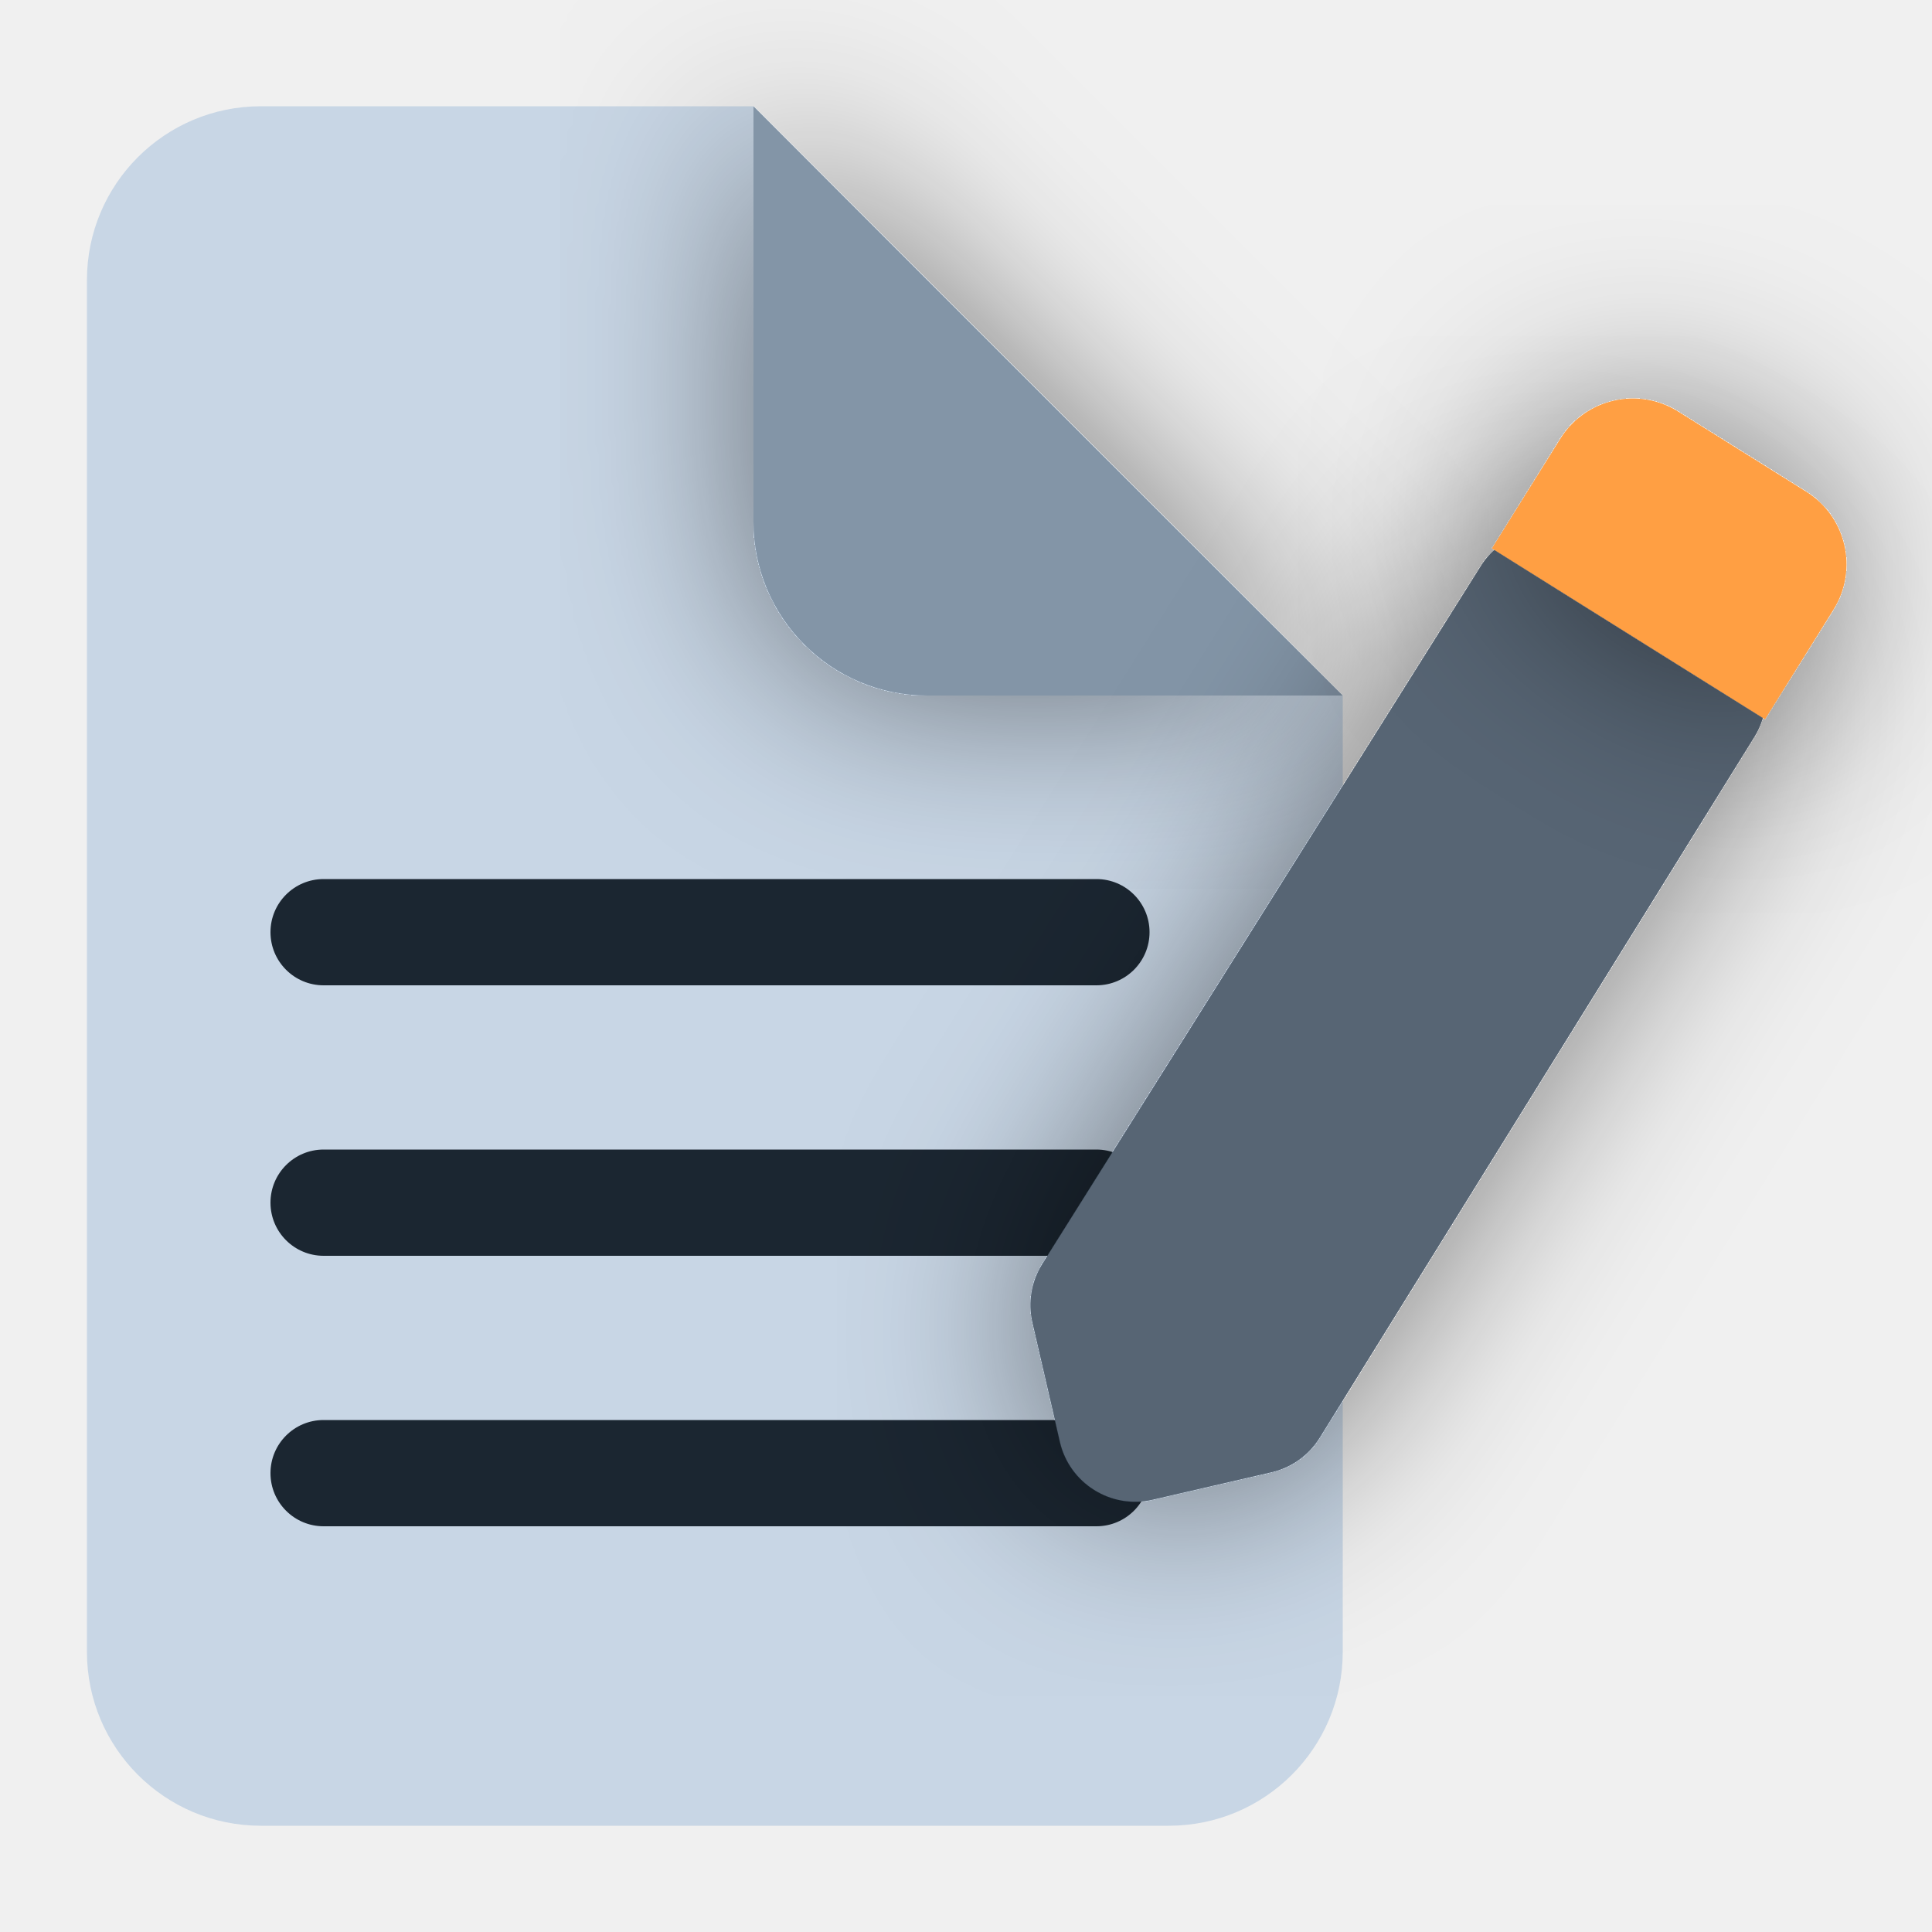
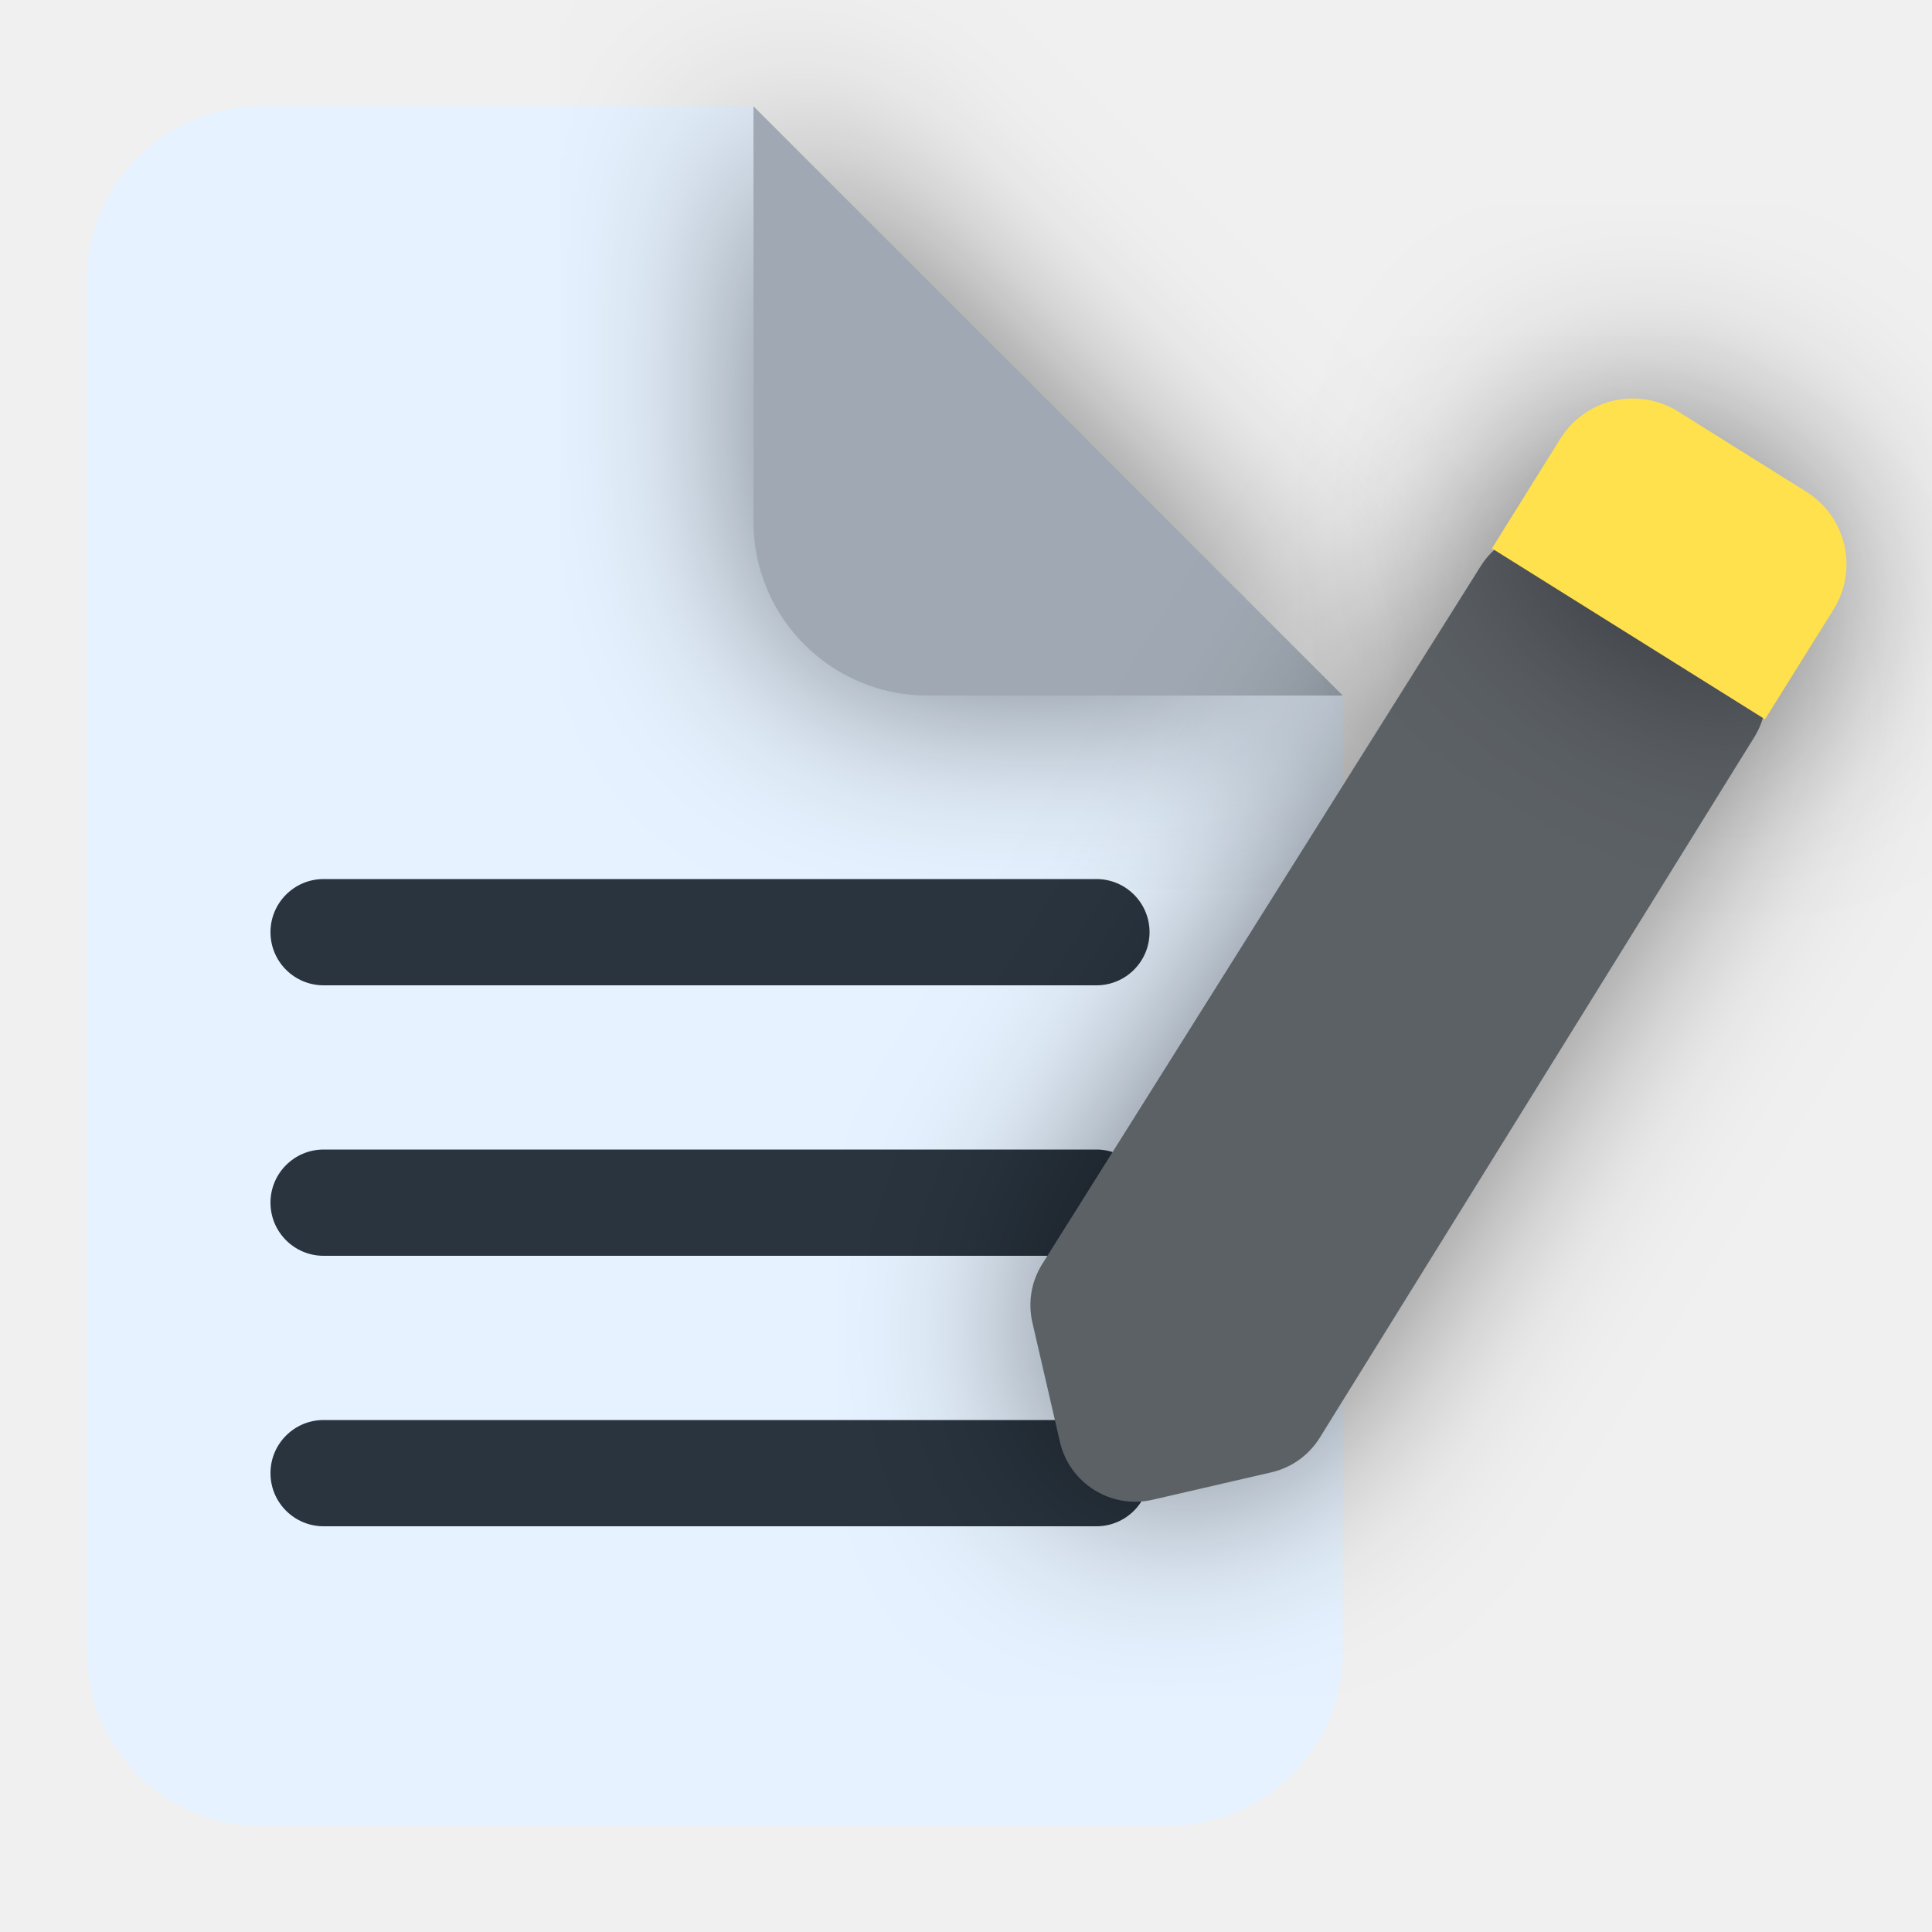
<svg xmlns="http://www.w3.org/2000/svg" width="200" height="200" viewBox="0 0 200 200" fill="none">
  <g clip-path="url(#clip0_77_54)">
-     <path fill-rule="evenodd" clip-rule="evenodd" d="M27 11C17.059 11 9 19.059 9 29V171C9 180.941 17.059 189 27 189H121C130.941 189 139 180.941 139 171V72L78 11H27Z" fill="#C8D6E5" />
+     <path fill-rule="evenodd" clip-rule="evenodd" d="M27 11C17.059 11 9 19.059 9 29V171C9 180.941 17.059 189 27 189H121C130.941 189 139 180.941 139 171V72L78 11H27Z" fill="#E6F2FF" />
    <g filter="url(#filter0_d_77_54)">
      <g clip-path="url(#clip1_77_54)">
-         <path d="M78 72H139L78 11V72Z" fill="#8395A7" />
+         <path d="M78 72H139L78 11V72Z" fill="#A0A9B3" />
      </g>
    </g>
-     <rect x="28" y="91" width="91" height="11" rx="5.5" fill="#1B2631" />
-     <rect x="28" y="119" width="91" height="11" rx="5.5" fill="#1B2631" />
-     <rect x="28" y="147" width="91" height="11" rx="5.5" fill="#1B2631" />
+     <rect x="28" y="91" width="91" height="11" rx="5.5" fill="#29343F" />
+     <rect x="28" y="119" width="91" height="11" rx="5.5" fill="#29343F" />
+     <rect x="28" y="147" width="91" height="11" rx="5.5" fill="#29343F" />
    <g filter="url(#filter1_d_77_54)">
-       <path d="M109.723 149.257L106.872 136.905C106.393 134.831 106.76 132.652 107.893 130.85L153.286 58.6C155.634 54.864 160.563 53.734 164.304 56.074L179.053 65.304C182.788 67.641 183.931 72.558 181.608 76.302L136.619 148.835C135.495 150.645 133.696 151.933 131.62 152.413L119.318 155.253C115.013 156.247 110.717 153.562 109.723 149.257Z" fill="#576574" />
+       <path d="M109.723 149.257L106.872 136.905C106.393 134.831 106.76 132.652 107.893 130.85L153.286 58.6C155.634 54.864 160.563 53.734 164.304 56.074L179.053 65.304C182.788 67.641 183.931 72.558 181.608 76.302L136.619 148.835C135.495 150.645 133.696 151.933 131.62 152.413L119.318 155.253C115.013 156.247 110.717 153.562 109.723 149.257Z" fill="#5C6166" />
    </g>
    <g filter="url(#filter2_d_77_54)">
-       <path d="M173.714 42.598L186.988 50.904C191.132 53.494 192.393 58.958 189.804 63.102L182.716 74.462L154.442 56.77L161.531 45.41C164.116 41.267 169.573 40.007 173.714 42.598Z" fill="#FF9F43" />
+       <path d="M173.714 42.598L186.988 50.904C191.132 53.494 192.393 58.958 189.804 63.102L182.716 74.462L154.442 56.77L161.531 45.41C164.116 41.267 169.573 40.007 173.714 42.598Z" fill="#FEE14C" />
    </g>
  </g>
  <defs>
    <filter id="filter0_d_77_54" x="58" y="-109" width="201" height="201" filterUnits="userSpaceOnUse" color-interpolation-filters="sRGB">
      <feFlood flood-opacity="0" result="BackgroundImageFix" />
      <feColorMatrix in="SourceAlpha" type="matrix" values="0 0 0 0 0 0 0 0 0 0 0 0 0 0 0 0 0 0 127 0" result="hardAlpha" />
      <feOffset />
      <feGaussianBlur stdDeviation="10" />
-       <feComposite in2="hardAlpha" operator="out" />
      <feColorMatrix type="matrix" values="0 0 0 0 0 0 0 0 0 0 0 0 0 0 0 0 0 0 0.5 0" />
      <feBlend mode="normal" in2="BackgroundImageFix" result="effect1_dropShadow_77_54" />
      <feBlend mode="normal" in="SourceGraphic" in2="effect1_dropShadow_77_54" result="shape" />
    </filter>
    <filter id="filter1_d_77_54" x="86.666" y="34.855" width="116.144" height="140.605" filterUnits="userSpaceOnUse" color-interpolation-filters="sRGB">
      <feFlood flood-opacity="0" result="BackgroundImageFix" />
      <feColorMatrix in="SourceAlpha" type="matrix" values="0 0 0 0 0 0 0 0 0 0 0 0 0 0 0 0 0 0 127 0" result="hardAlpha" />
      <feOffset />
      <feGaussianBlur stdDeviation="10" />
-       <feComposite in2="hardAlpha" operator="out" />
      <feColorMatrix type="matrix" values="0 0 0 0 0 0 0 0 0 0 0 0 0 0 0 0 0 0 0.5 0" />
      <feBlend mode="normal" in2="BackgroundImageFix" result="effect1_dropShadow_77_54" />
      <feBlend mode="normal" in="SourceGraphic" in2="effect1_dropShadow_77_54" result="shape" />
    </filter>
    <filter id="filter2_d_77_54" x="134.442" y="21.251" width="76.707" height="73.211" filterUnits="userSpaceOnUse" color-interpolation-filters="sRGB">
      <feFlood flood-opacity="0" result="BackgroundImageFix" />
      <feColorMatrix in="SourceAlpha" type="matrix" values="0 0 0 0 0 0 0 0 0 0 0 0 0 0 0 0 0 0 127 0" result="hardAlpha" />
      <feOffset />
      <feGaussianBlur stdDeviation="10" />
-       <feComposite in2="hardAlpha" operator="out" />
      <feColorMatrix type="matrix" values="0 0 0 0 0 0 0 0 0 0 0 0 0 0 0 0 0 0 0.5 0" />
      <feBlend mode="normal" in2="BackgroundImageFix" result="effect1_dropShadow_77_54" />
      <feBlend mode="normal" in="SourceGraphic" in2="effect1_dropShadow_77_54" result="shape" />
    </filter>
    <clipPath id="clip0_77_54">
      <rect width="200" height="200" fill="white" />
    </clipPath>
    <clipPath id="clip1_77_54">
      <rect x="78" y="-89" width="161" height="161" rx="18" fill="white" />
    </clipPath>
  </defs>
</svg>
